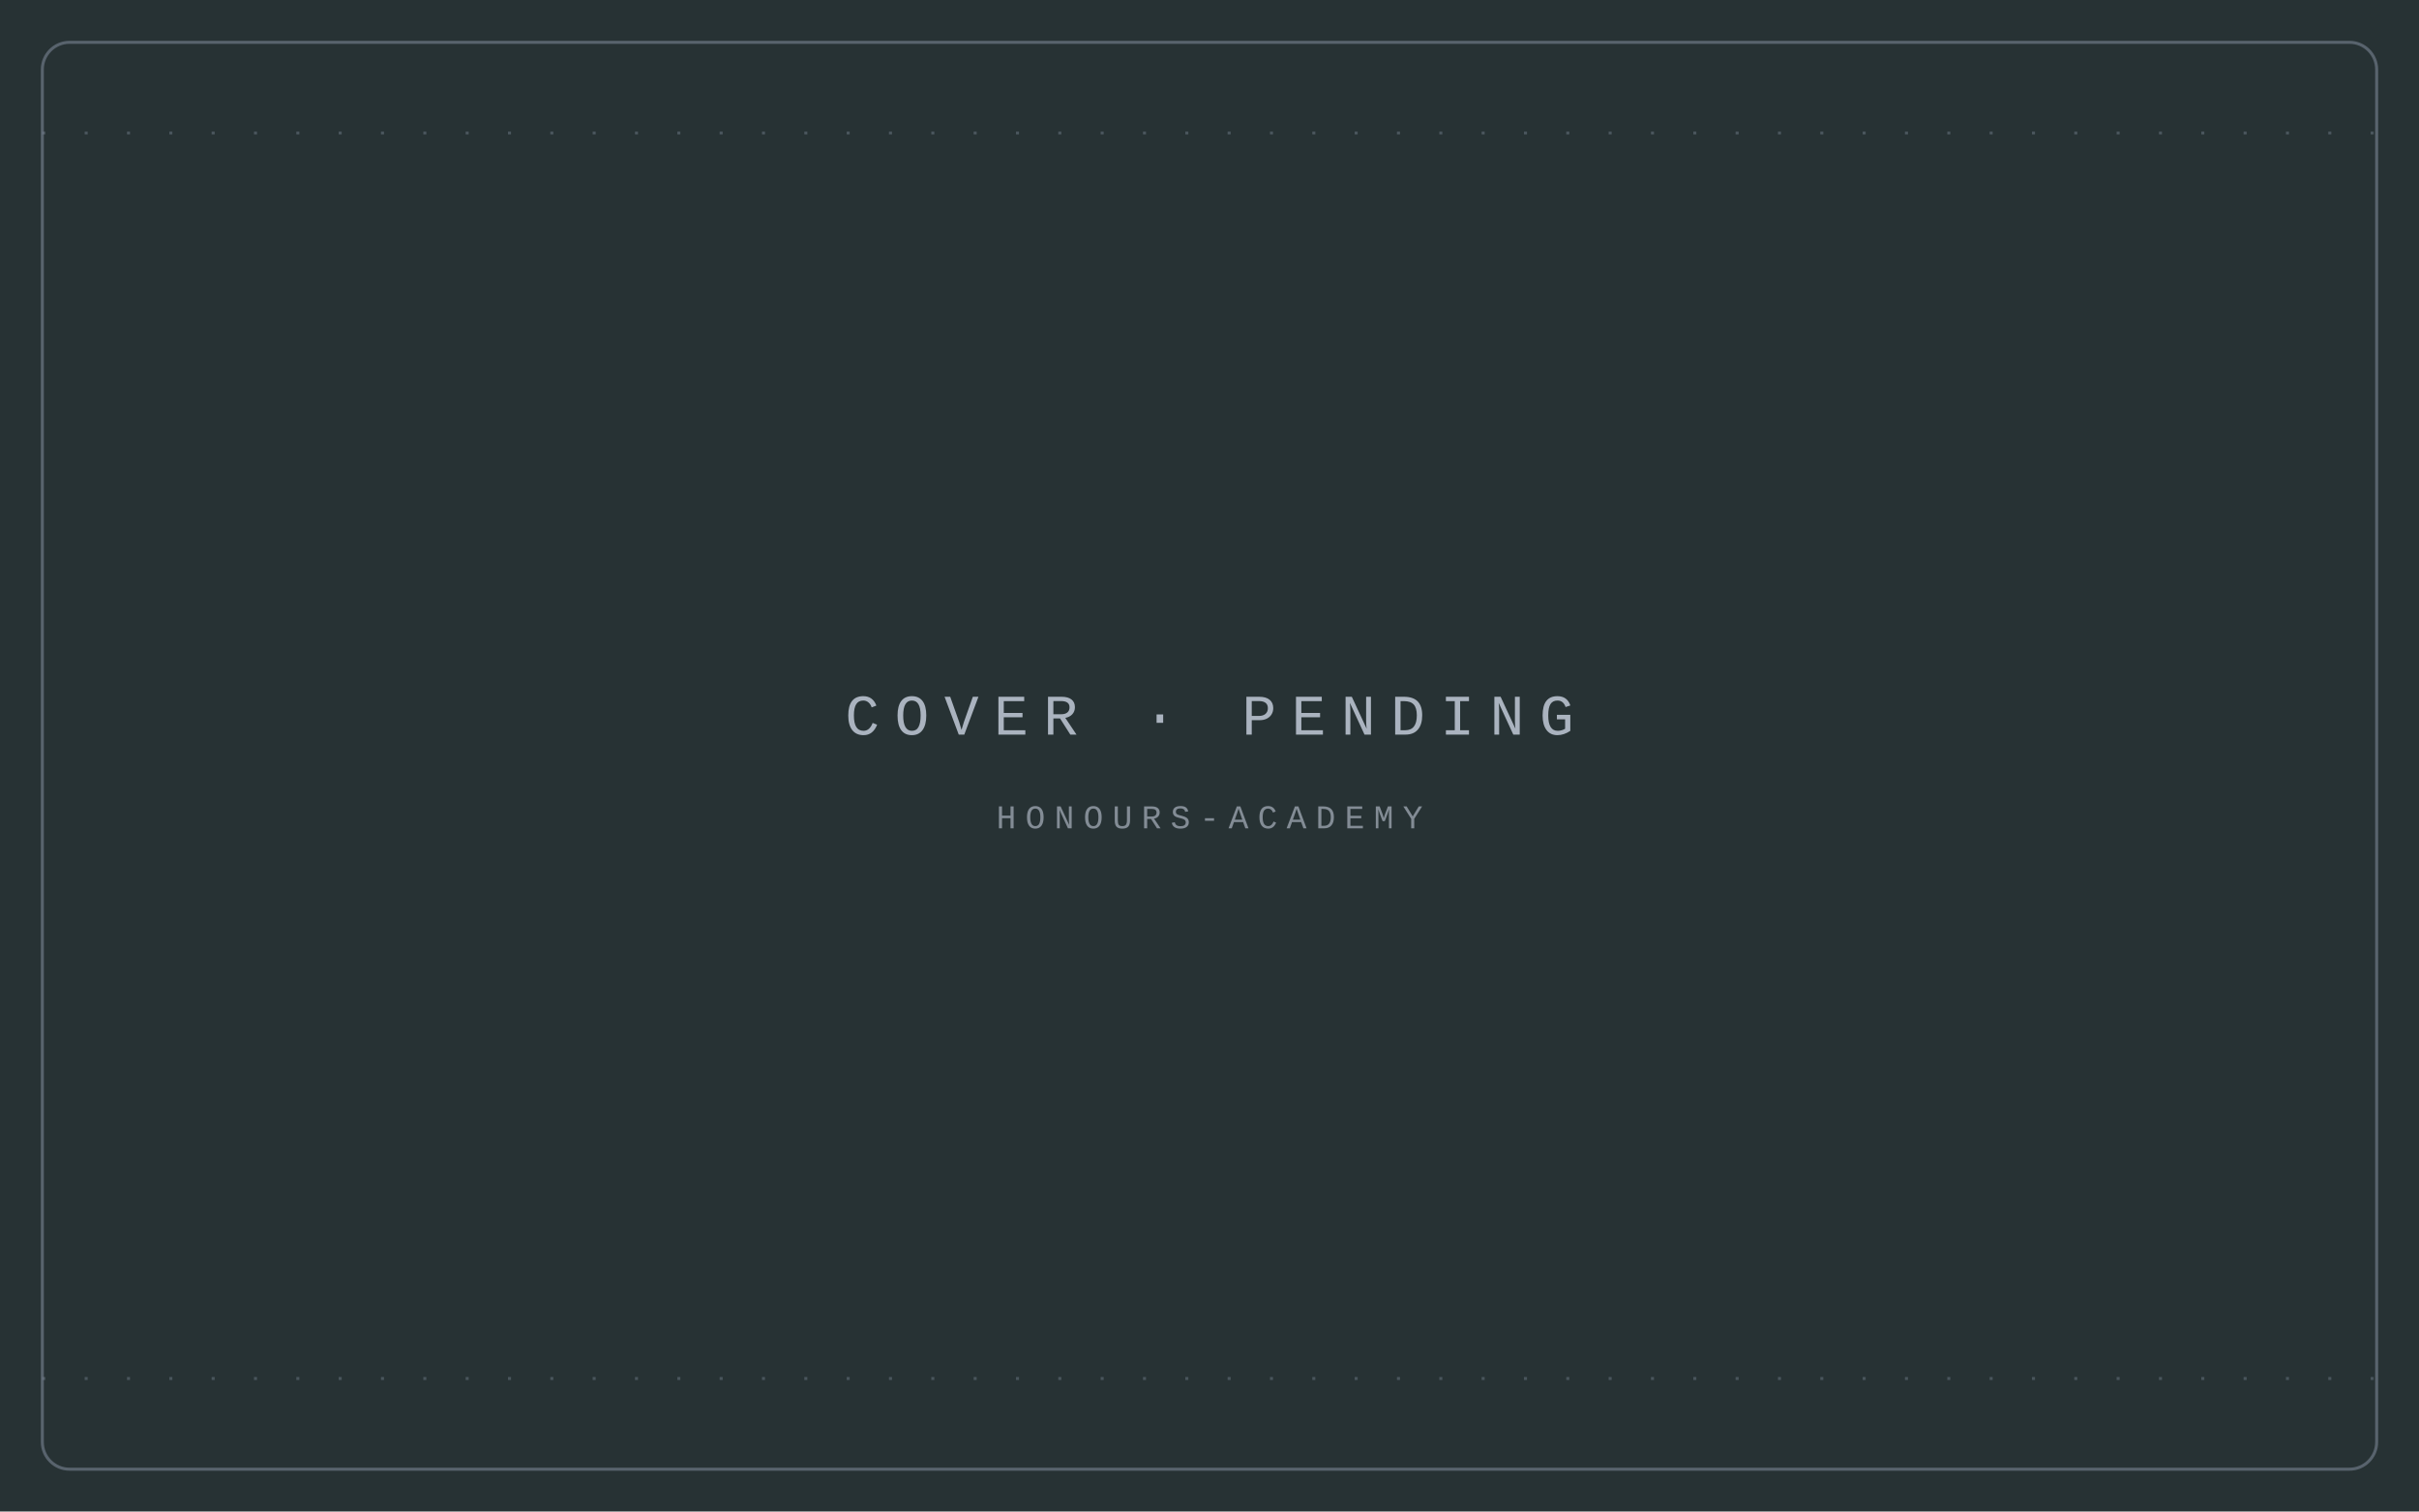
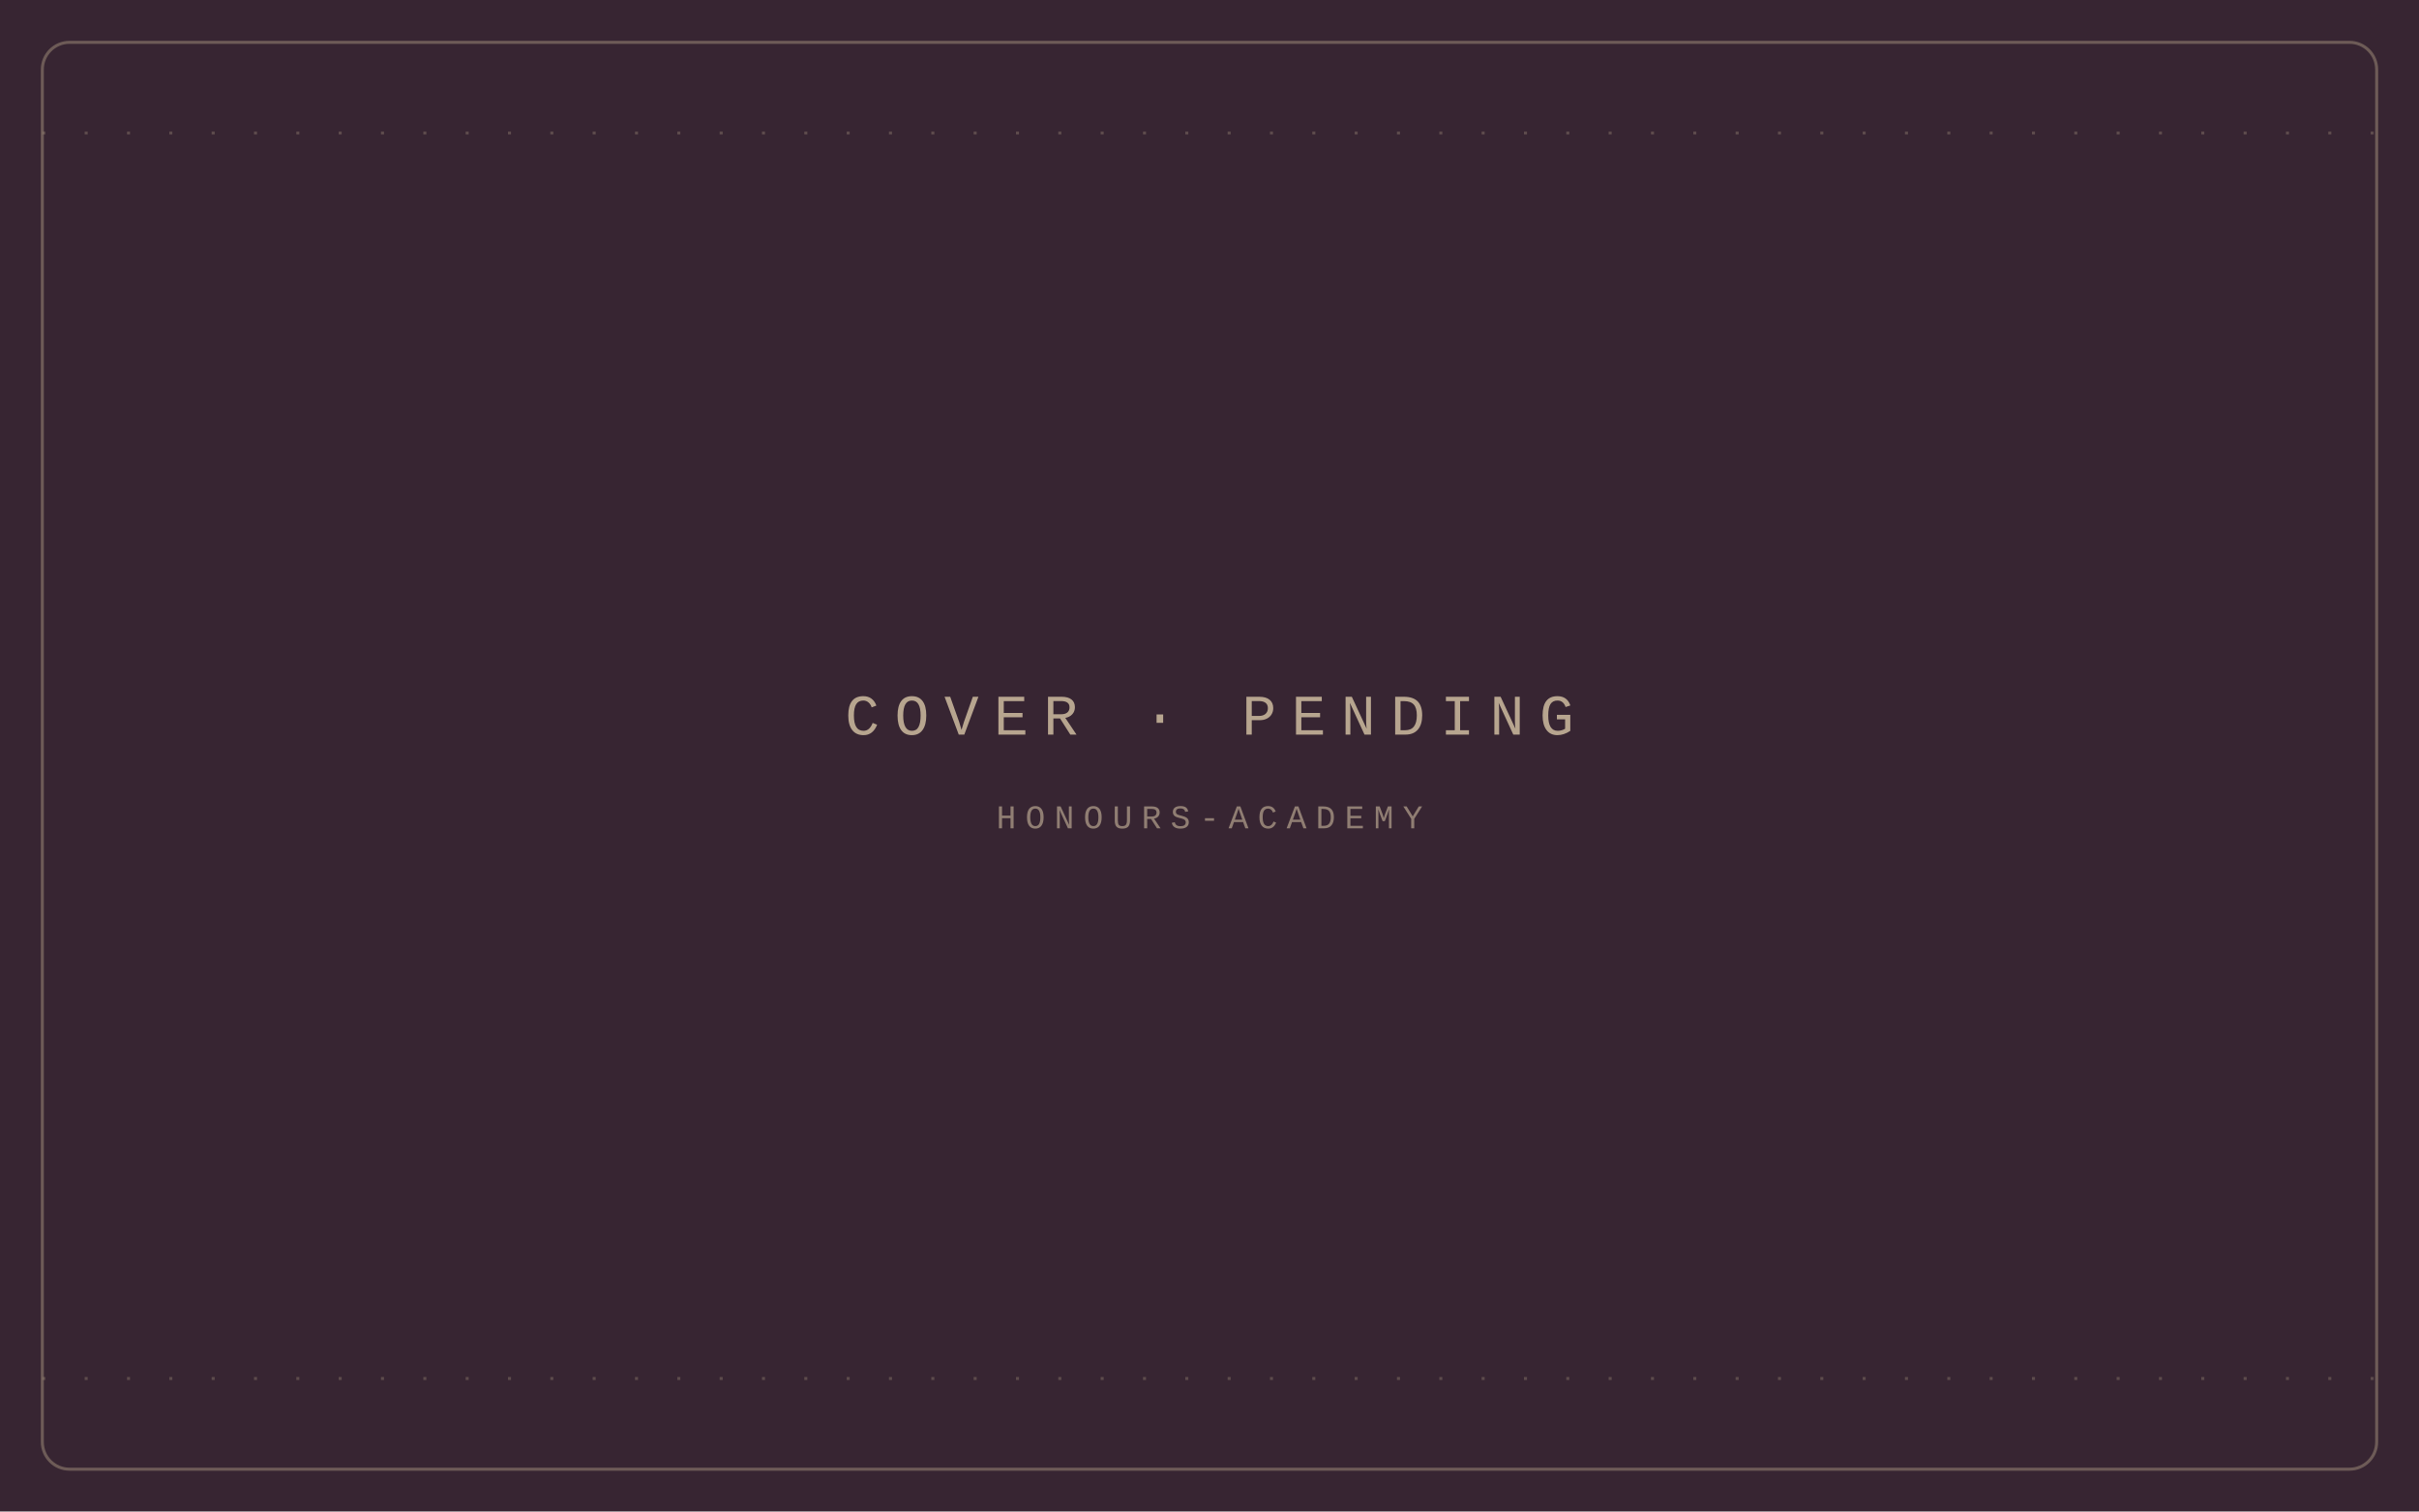
<svg xmlns="http://www.w3.org/2000/svg" width="1600" height="1000" viewBox="0 0 1600 1000" role="img" aria-label="Placeholder image">
-   <rect width="1600" height="1000" fill="#273234" />
-   <rect x="28" y="28" width="1544" height="944" fill="none" stroke="#8b95a6" stroke-opacity="0.5" stroke-width="2" rx="18" />
-   <line x1="28" y1="88" x2="1572" y2="88" stroke="#8b95a6" stroke-opacity="0.35" stroke-width="2" stroke-dasharray="2 26" />
-   <line x1="28" y1="912" x2="1572" y2="912" stroke="#8b95a6" stroke-opacity="0.35" stroke-width="2" stroke-dasharray="2 26" />
-   <text x="800" y="486" text-anchor="middle" font-family="'IBM Plex Mono','Courier New',monospace" font-size="38" letter-spacing="10" fill="#aab3bf">COVER · PENDING</text>
-   <text x="800" y="548" text-anchor="middle" font-family="'IBM Plex Mono','Courier New',monospace" font-size="22" letter-spacing="6" fill="#aab3bf" fill-opacity="0.7">HONOURS-ACADEMY</text>
+   <rect width="1600" height="1000" fill="#372532" />
+   <rect x="28" y="28" width="1544" height="944" fill="none" stroke="#a5937d" stroke-opacity="0.5" stroke-width="2" rx="18" />
+   <line x1="28" y1="88" x2="1572" y2="88" stroke="#a5937d" stroke-opacity="0.35" stroke-width="2" stroke-dasharray="2 26" />
+   <line x1="28" y1="912" x2="1572" y2="912" stroke="#a5937d" stroke-opacity="0.35" stroke-width="2" stroke-dasharray="2 26" />
+   <text x="800" y="486" text-anchor="middle" font-family="'IBM Plex Mono','Courier New',monospace" font-size="38" letter-spacing="10" fill="#b7a58f">COVER · PENDING</text>
+   <text x="800" y="548" text-anchor="middle" font-family="'IBM Plex Mono','Courier New',monospace" font-size="22" letter-spacing="6" fill="#b7a58f" fill-opacity="0.7">HONOURS-ACADEMY</text>
</svg>
